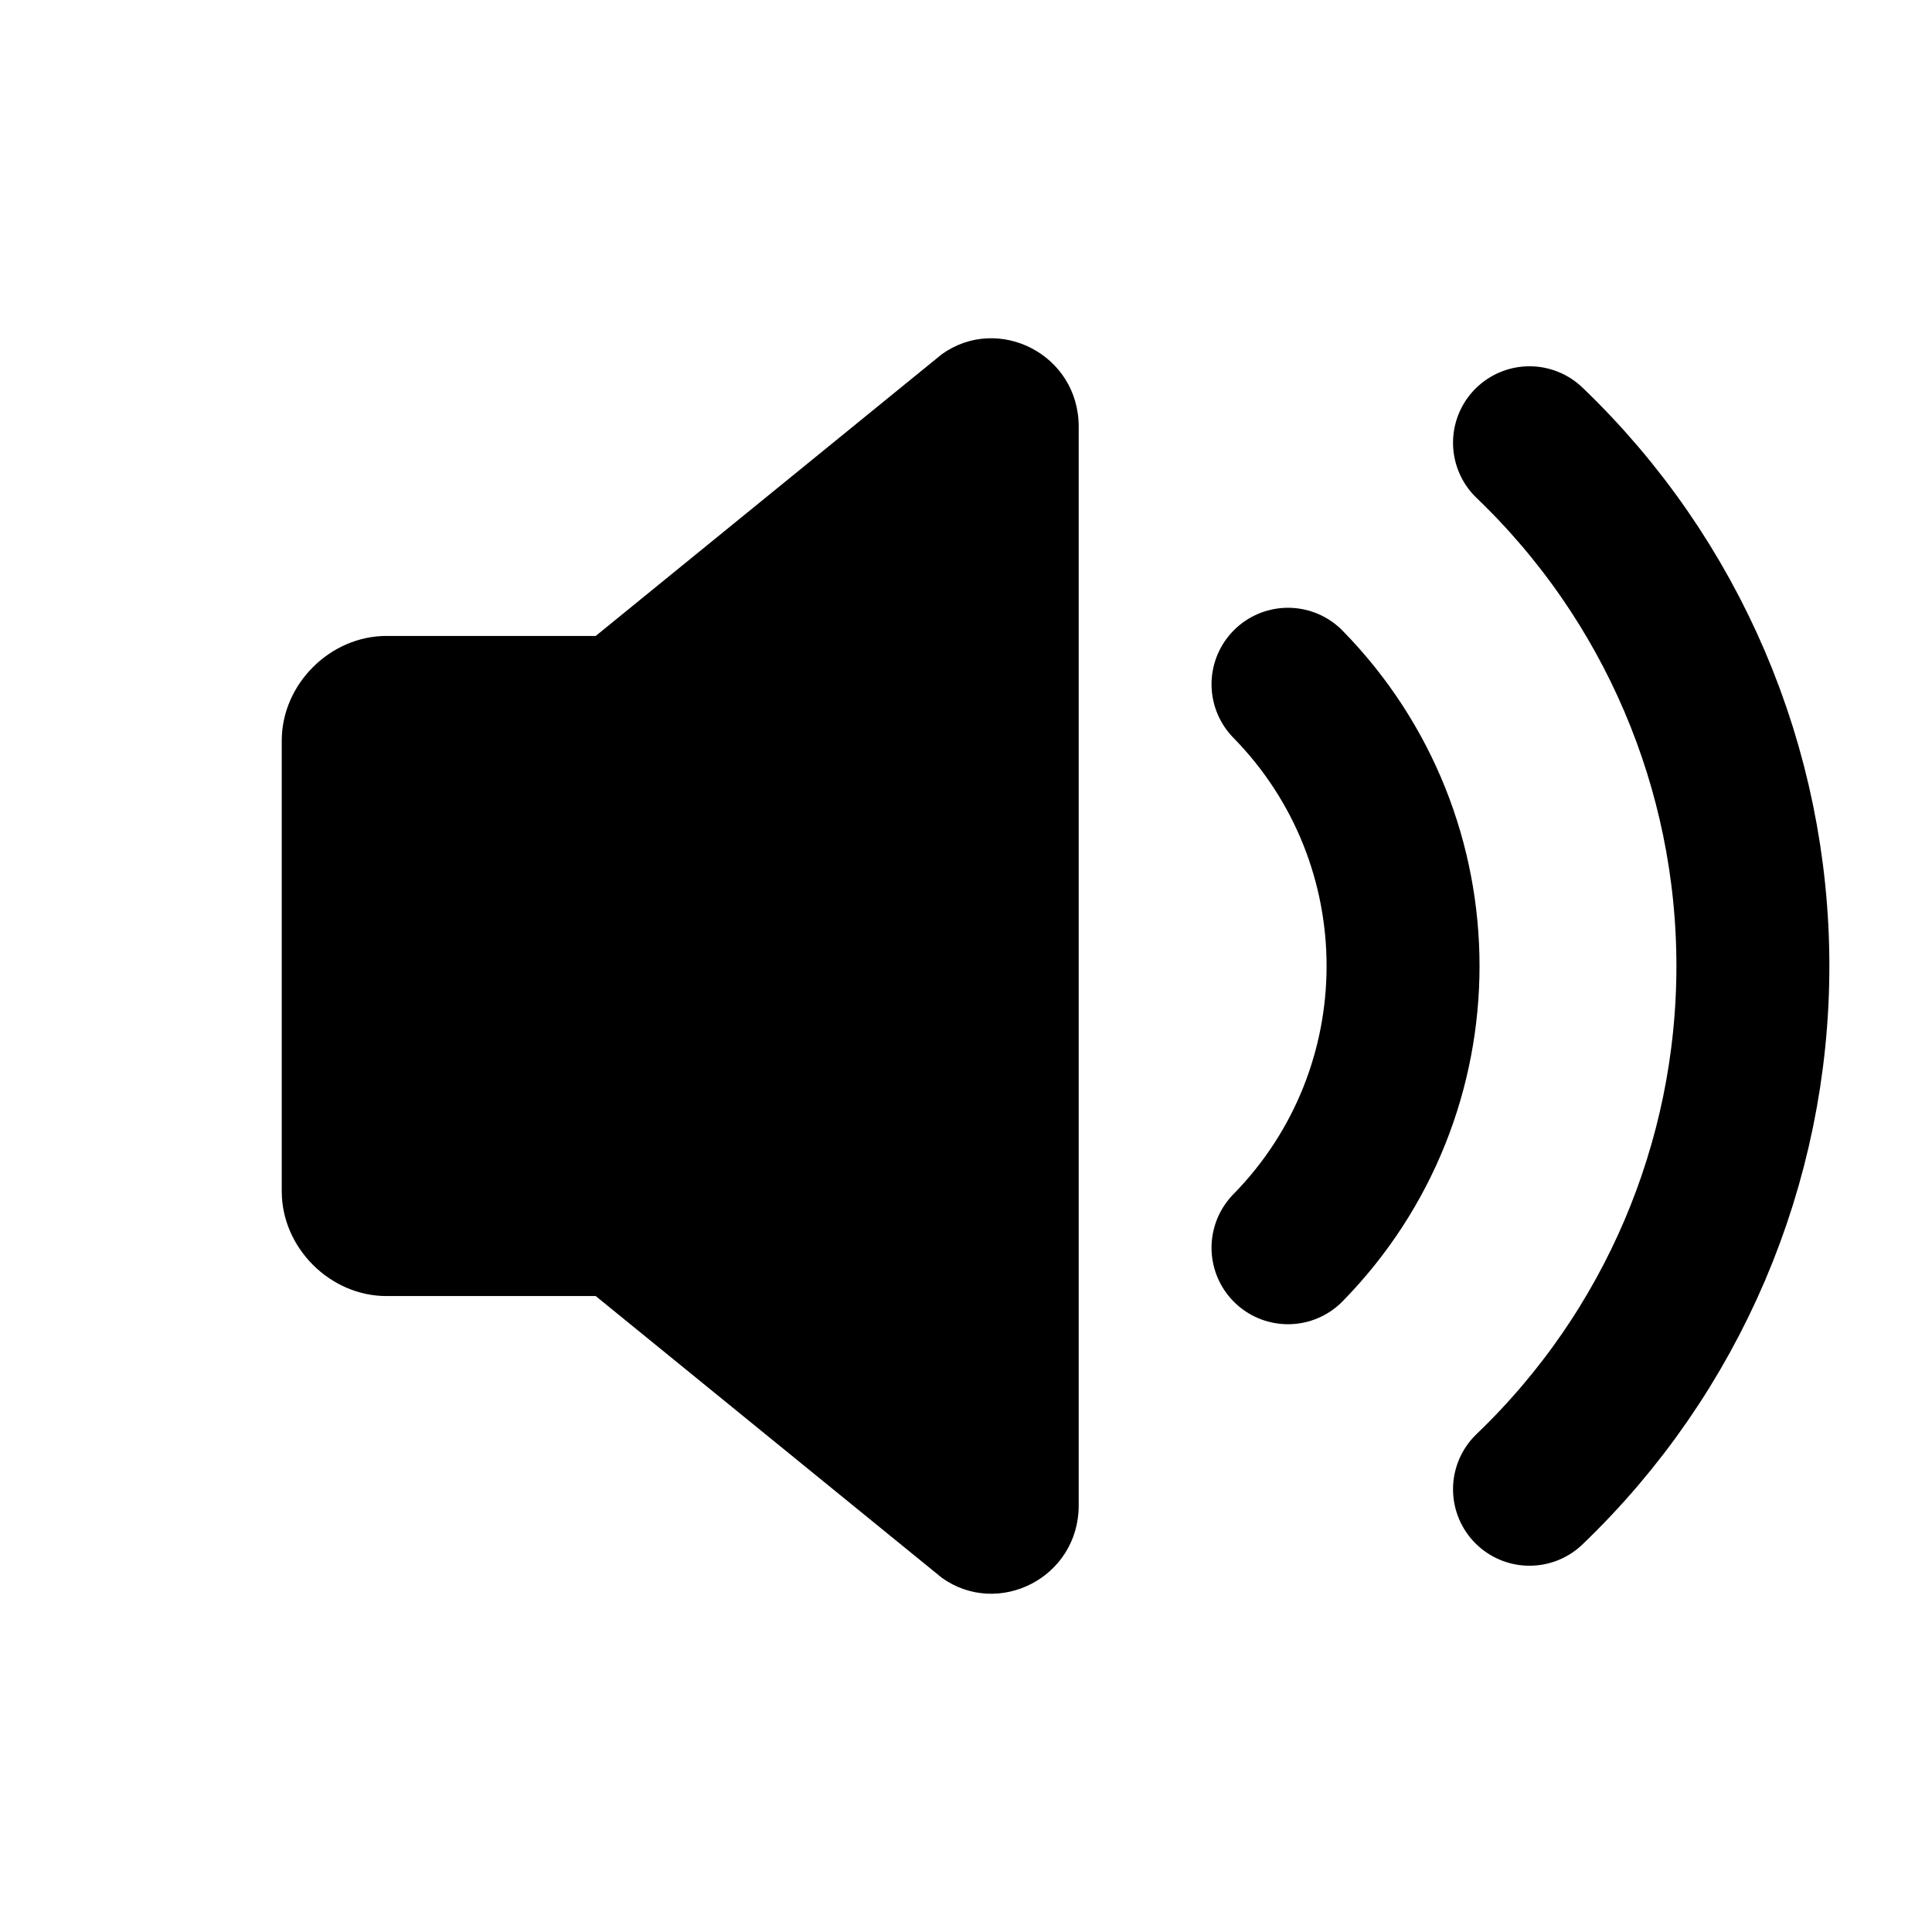
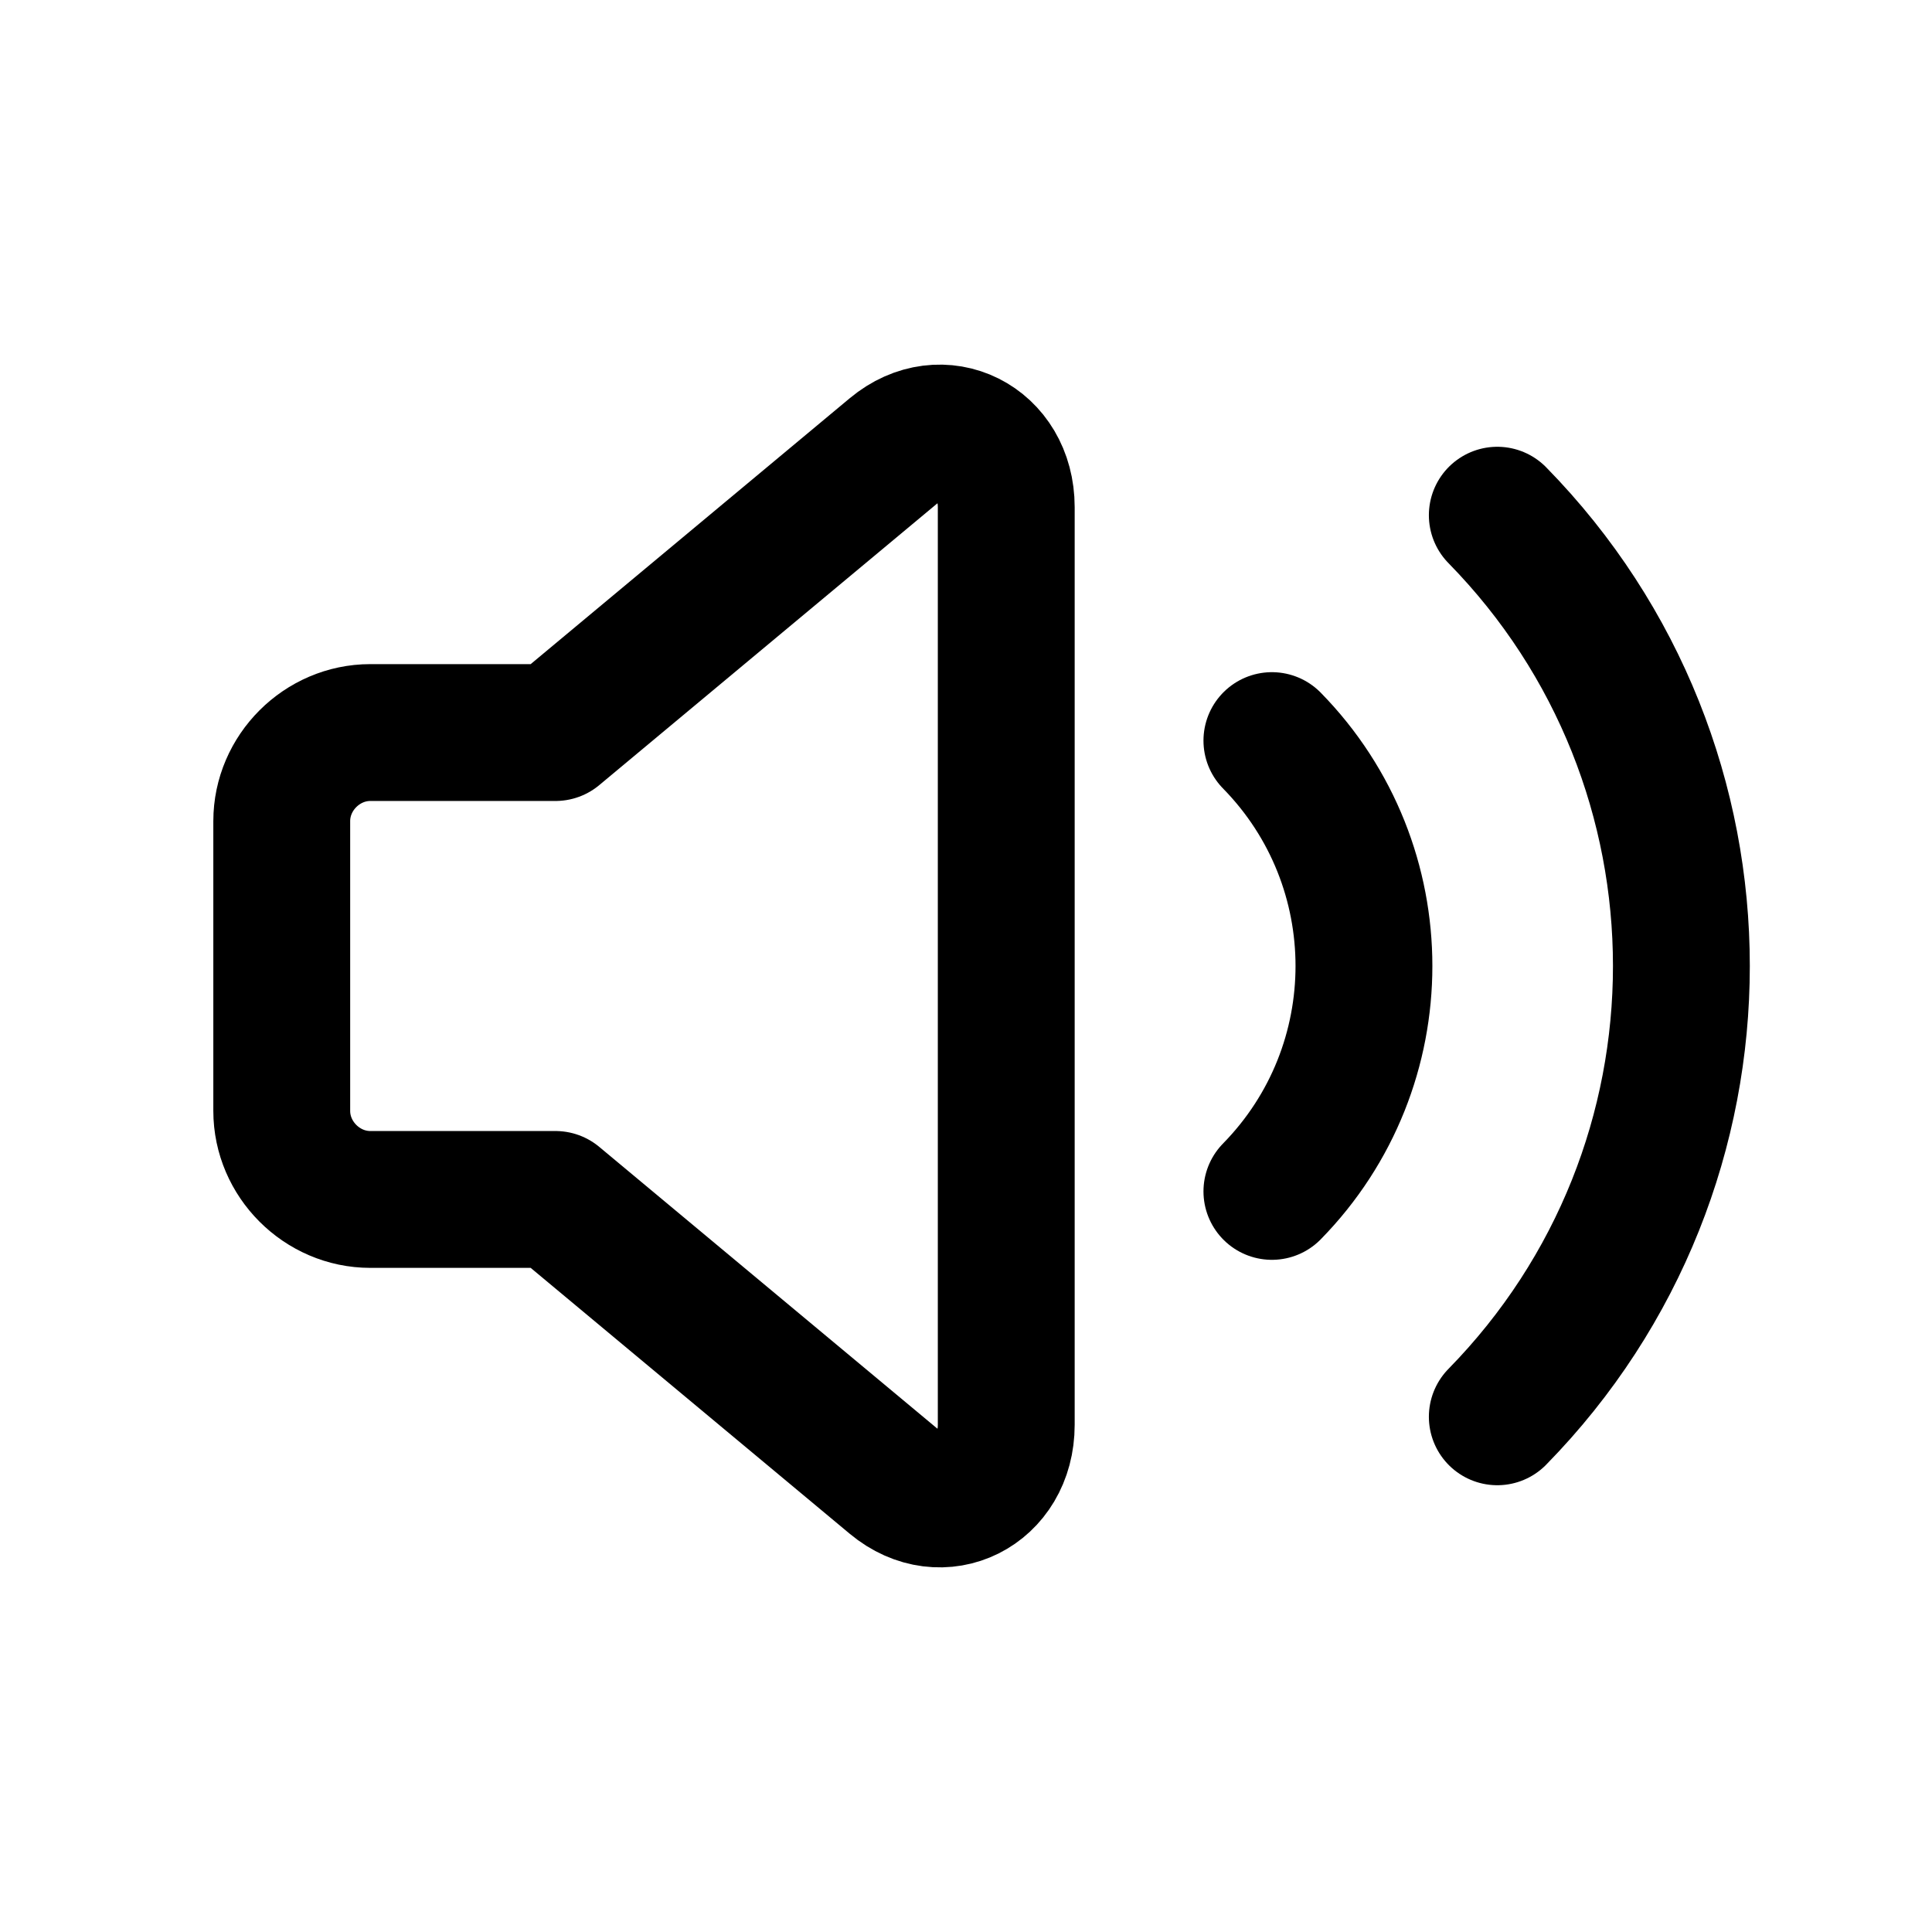
- <svg xmlns="http://www.w3.org/2000/svg" viewBox="0 0 24 24" fill="none">
-   <path d="M3.5 9.2c0-.7.6-1.3 1.3-1.3h2.6L11.7 4.4c.7-.5 1.7 0 1.7.9v13.4c0 .9-1 1.4-1.7.9L7.4 16.1H4.8c-.7 0-1.3-.6-1.3-1.3V9.2z" fill="currentColor">
-   </path>
-   <path d="M16 8.5a5 5 0 0 1 0 7" fill="none" stroke="currentColor" stroke-width="1.9" stroke-linecap="round">
-   </path>
-   <path d="M19 5.5a9 9 0 0 1 0 13" fill="none" stroke="currentColor" stroke-width="1.9" stroke-linecap="round">
-   </path>
+ <svg xmlns="http://www.w3.org/2000/svg" viewBox="0 0 24 24" fill="none" stroke="currentColor" stroke-width="1.7" stroke-linecap="round" stroke-linejoin="round">
+   <path d="M3.5 10.2c0-.6.5-1.1 1.1-1.1h2.3l4.2-3.5c.6-.5 1.4-.1 1.4.7v11.4c0 .8-.8 1.2-1.4.7l-4.2-3.5H4.6c-.6 0-1.1-.5-1.1-1.1z" />
+   <path d="M15.8 9.2a4 4 0 0 1 0 5.6" />
+   <path d="M18.6 6.4a8 8 0 0 1 0 11.2" />
</svg>
